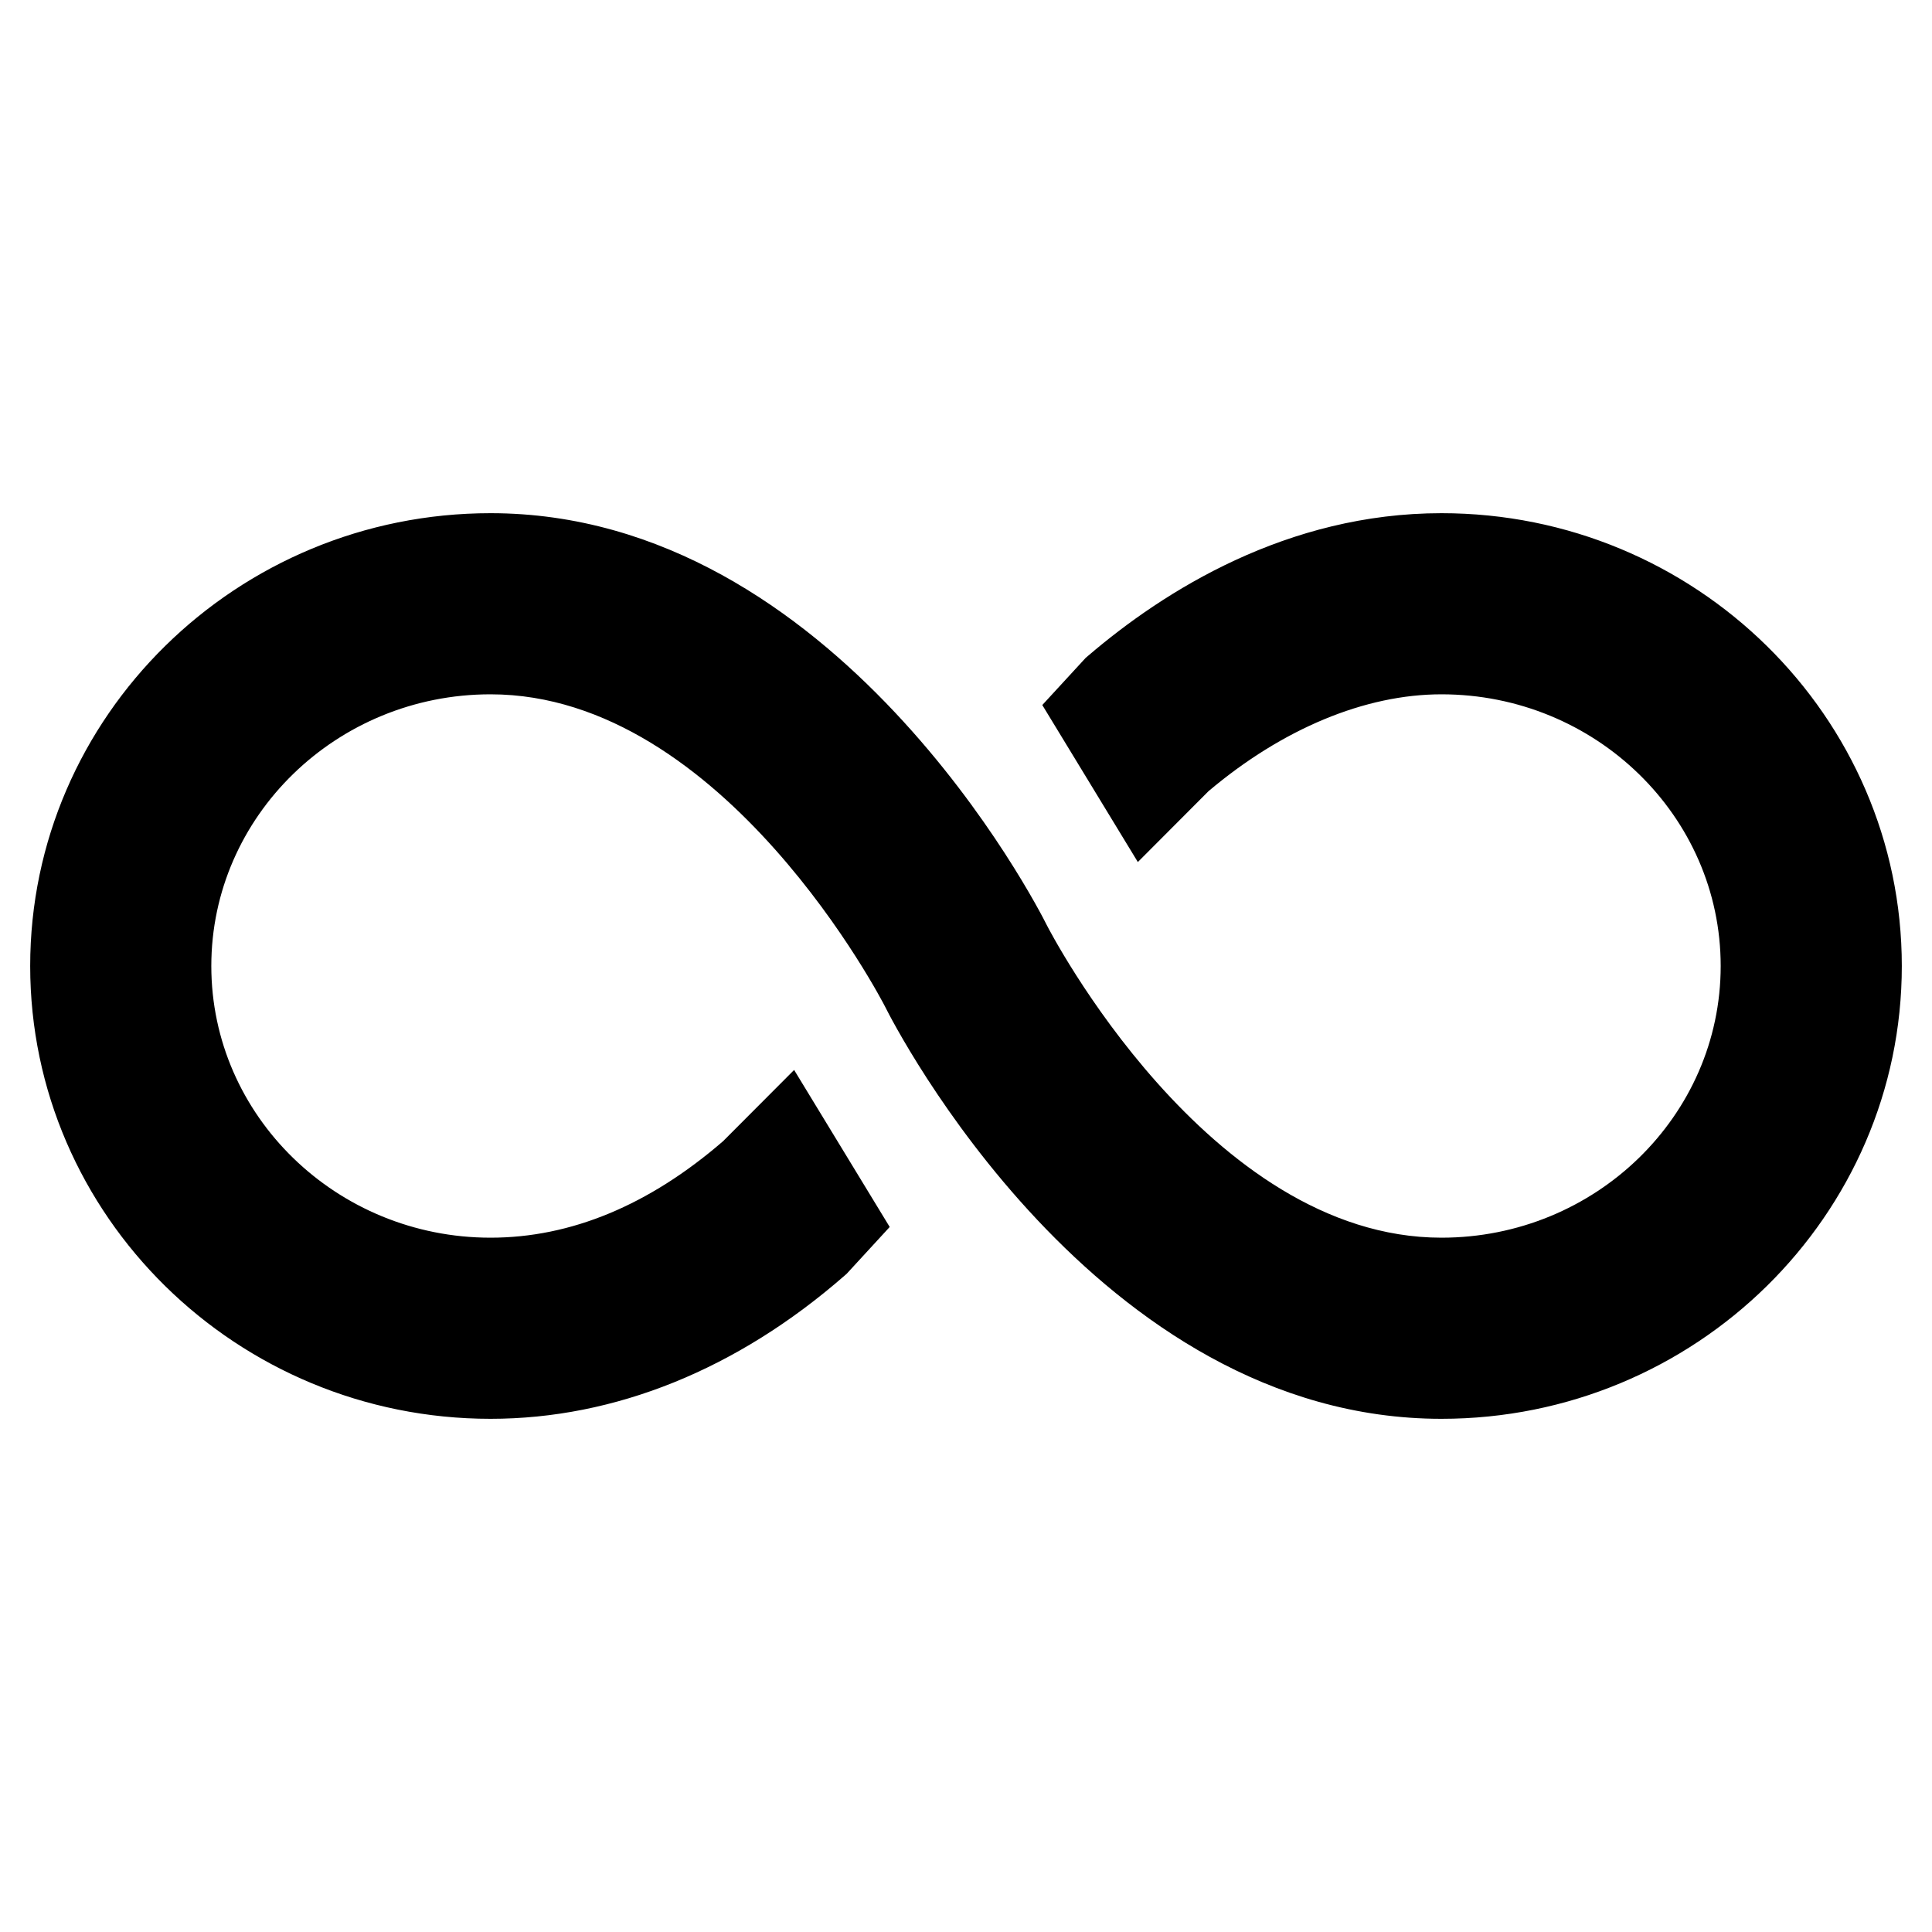
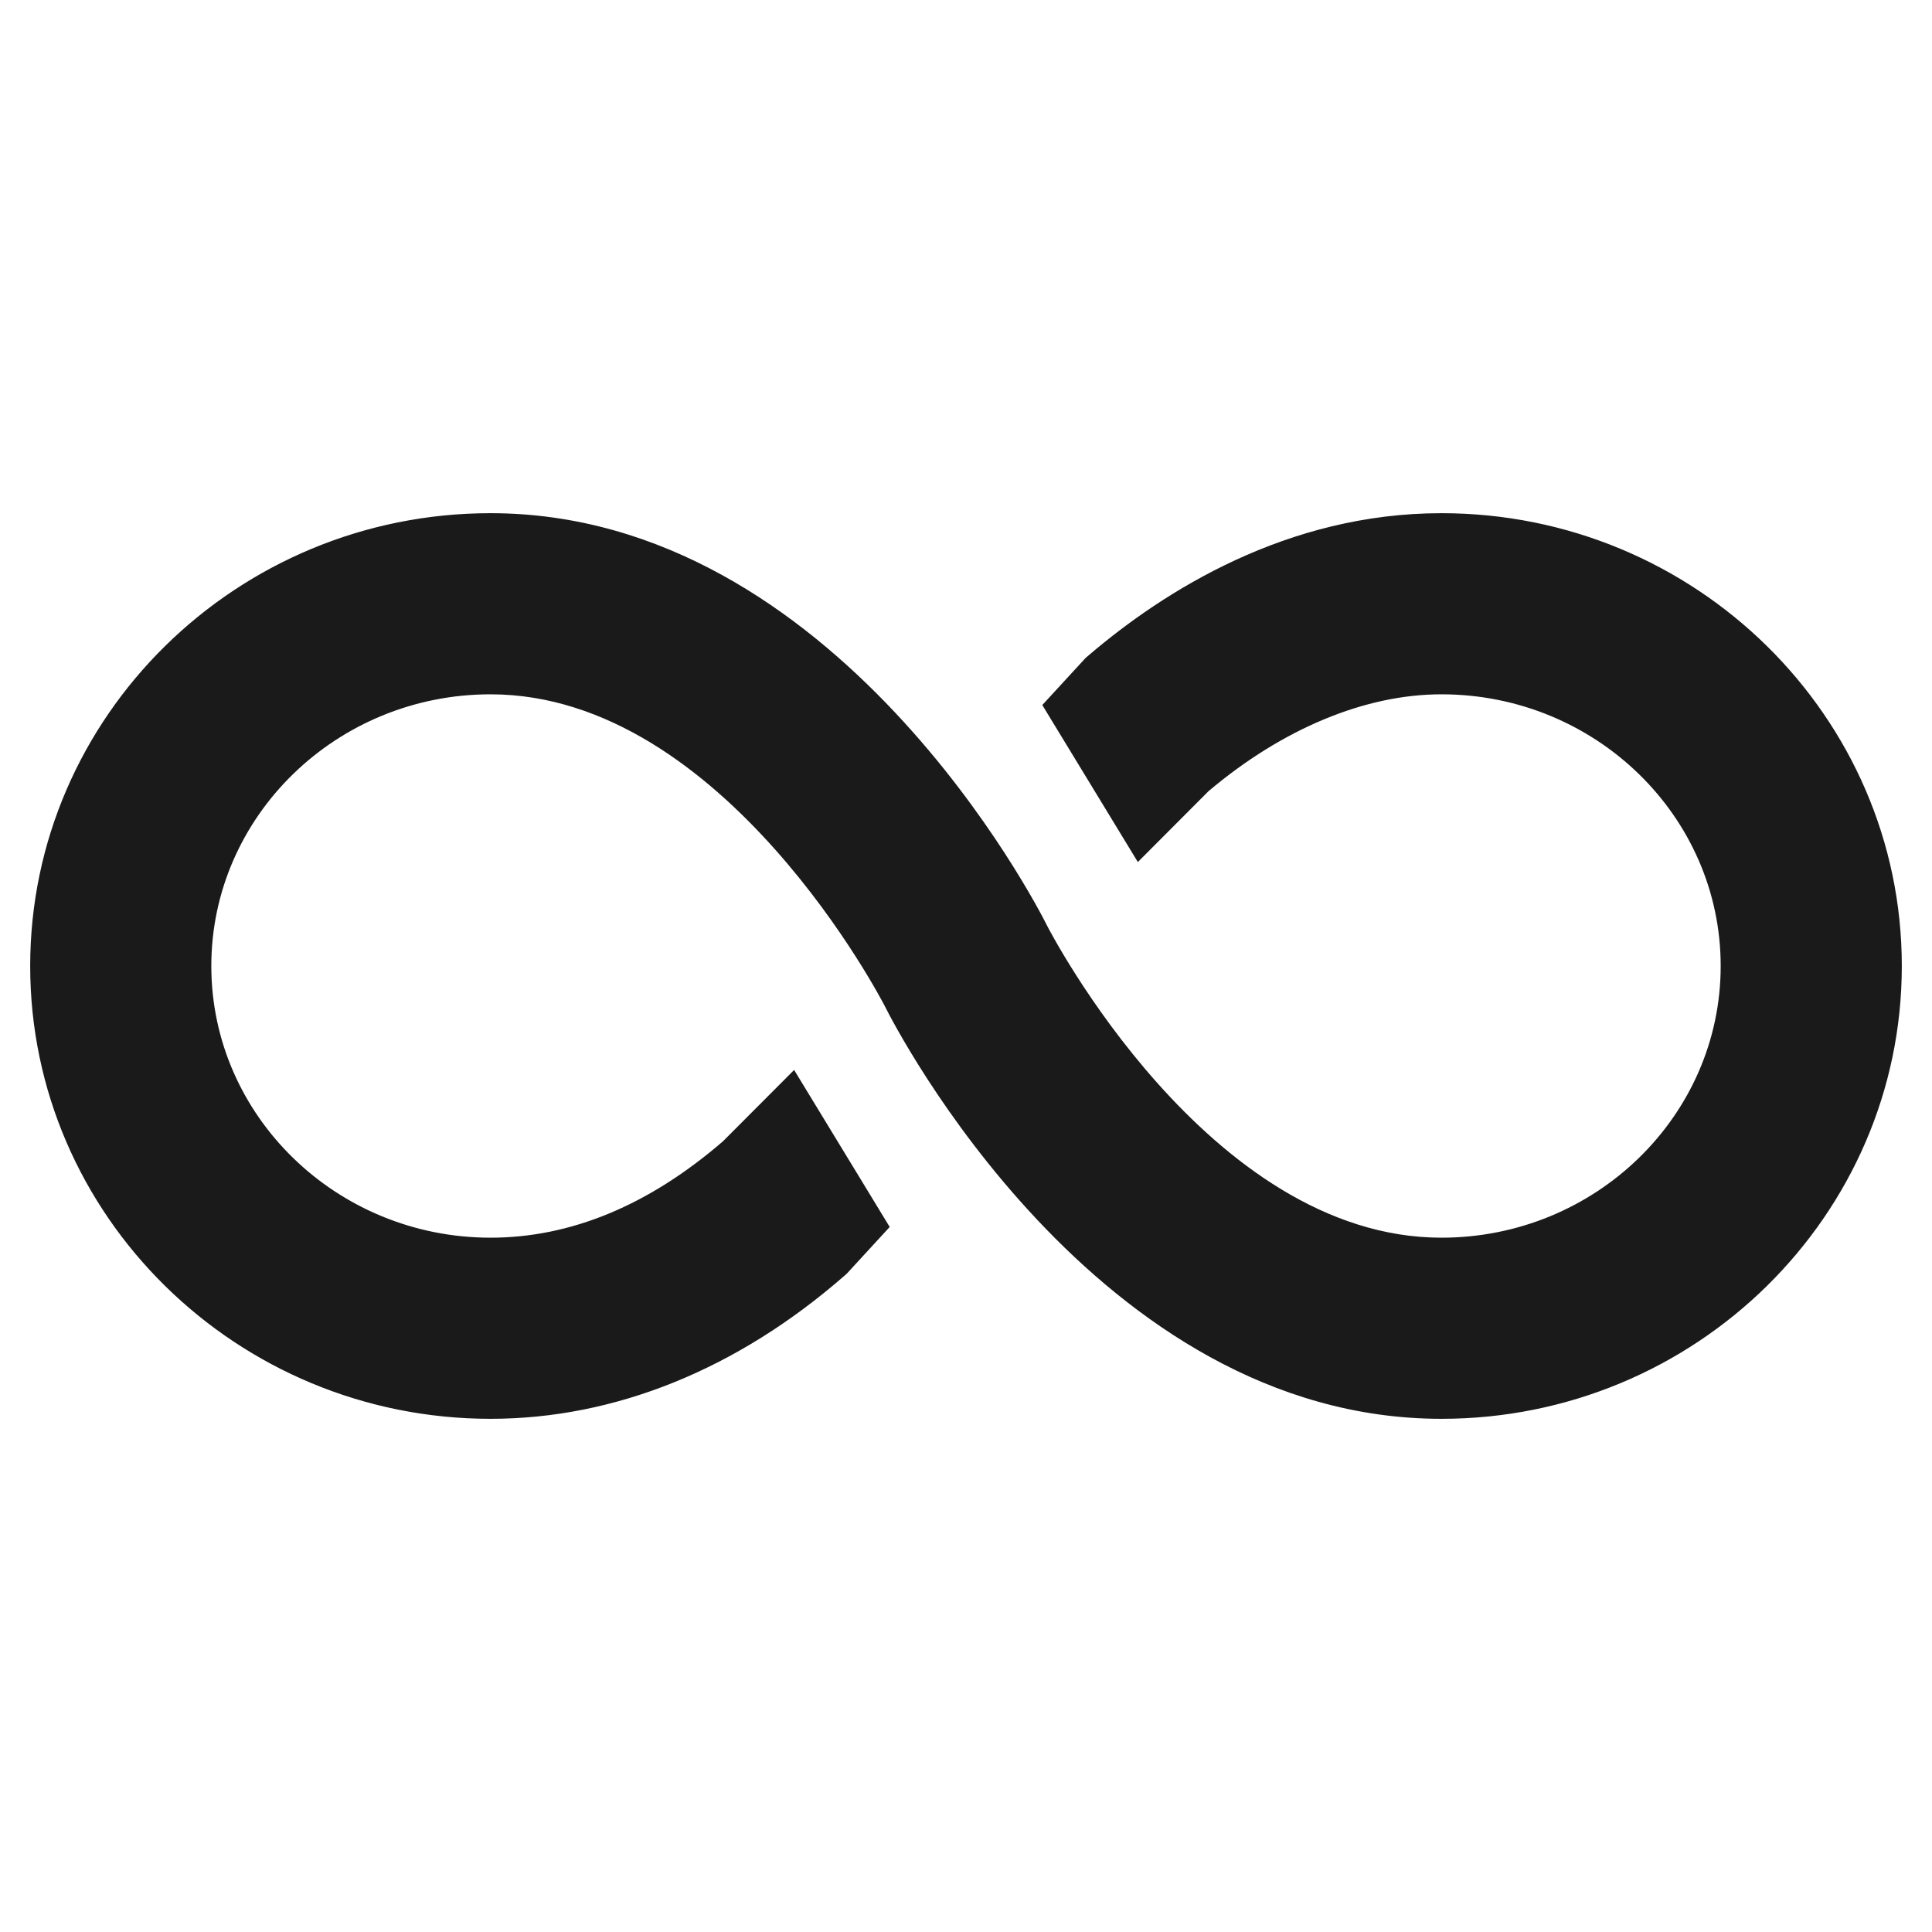
- <svg xmlns="http://www.w3.org/2000/svg" fill="#000000" width="800px" height="800px" viewBox="0 0 512 512">
+ <svg xmlns="http://www.w3.org/2000/svg" fill="#1A1A1A" width="800px" height="800px" viewBox="0 0 512 512">
  <path d="M382,136c-40.87,0-73.46,20.53-93.6,37.76l-.71.61-11.47,12.47,25.32,41.61,18.74-18.79C339.89,193.1,361.78,184,382,184c40.8,0,74,32.3,74,72s-33.2,72-74,72c-62,0-104.14-81.95-104.56-82.78h0C275,240.29,221.56,136,130,136,62.73,136,8,189.83,8,256S62.73,376,130,376c32.95,0,65.38-13.11,93.79-37.92l.61-.54,11.38-12.38-25.33-41.61-18.83,18.88C172,319.4,151.26,328,130,328c-40.8,0-74-32.3-74-72s33.2-72,74-72c62,0,104.14,81.95,104.56,82.78h0C237,271.71,290.44,376,382,376c67.27,0,122-53.83,122-120S449.27,136,382,136Z" />
</svg>
